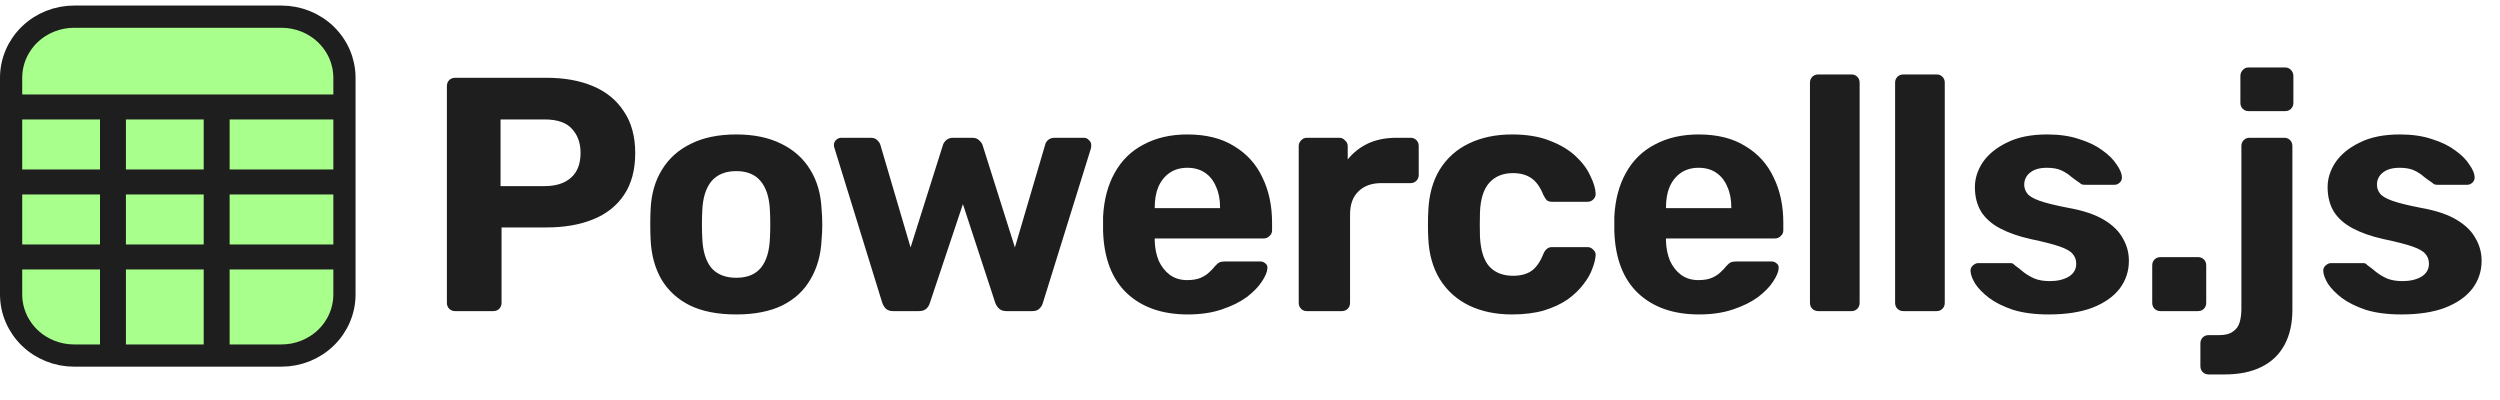
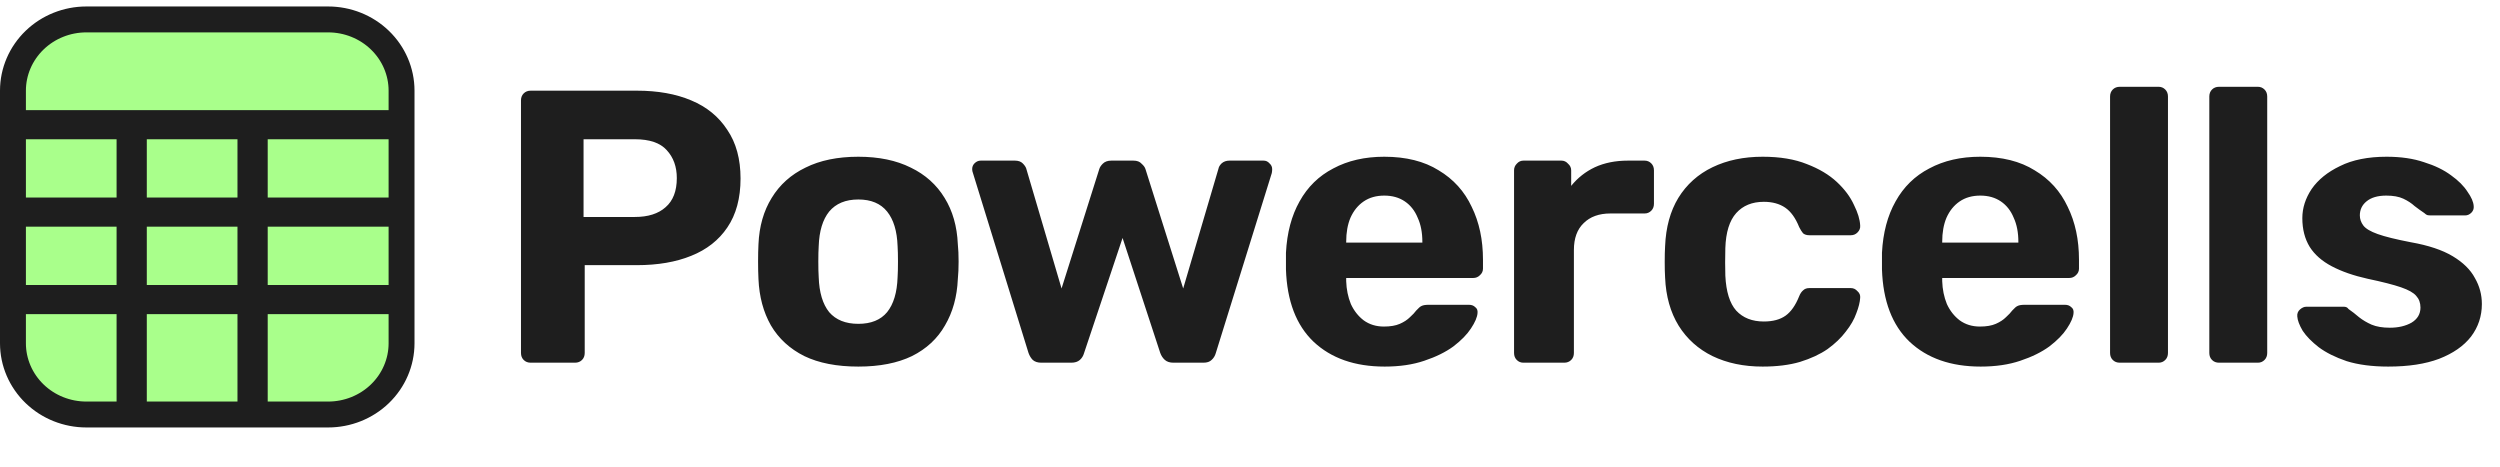
- <svg xmlns="http://www.w3.org/2000/svg" width="225" height="36" viewBox="0 0 225 36" fill="none">
-   <path d="M40.97 28C40.75 28 40.57 27.93 40.43 27.79C40.29 27.65 40.22 27.47 40.22 27.25V7.75C40.22 7.53 40.29 7.35 40.43 7.21C40.57 7.07 40.75 7 40.97 7H49.16C50.78 7 52.18 7.25 53.36 7.75C54.56 8.25 55.49 9.01 56.15 10.03C56.83 11.03 57.17 12.28 57.17 13.78C57.17 15.3 56.83 16.56 56.15 17.56C55.49 18.54 54.56 19.27 53.36 19.75C52.18 20.23 50.78 20.47 49.16 20.47H45.14V27.25C45.14 27.47 45.07 27.65 44.93 27.79C44.79 27.93 44.61 28 44.39 28H40.97ZM45.05 16.75H49.01C50.03 16.75 50.82 16.5 51.38 16C51.96 15.5 52.25 14.75 52.25 13.75C52.25 12.87 51.99 12.15 51.47 11.59C50.97 11.03 50.15 10.75 49.01 10.75H45.05V16.75ZM66.264 28.3C64.604 28.3 63.214 28.03 62.094 27.49C60.974 26.93 60.114 26.14 59.514 25.12C58.934 24.1 58.614 22.91 58.554 21.55C58.534 21.15 58.524 20.7 58.524 20.2C58.524 19.68 58.534 19.23 58.554 18.85C58.614 17.47 58.954 16.28 59.574 15.28C60.194 14.26 61.064 13.48 62.184 12.94C63.304 12.38 64.664 12.1 66.264 12.1C67.844 12.1 69.194 12.38 70.314 12.94C71.434 13.48 72.304 14.26 72.924 15.28C73.544 16.28 73.884 17.47 73.944 18.85C73.984 19.23 74.004 19.68 74.004 20.2C74.004 20.7 73.984 21.15 73.944 21.55C73.884 22.91 73.554 24.1 72.954 25.12C72.374 26.14 71.524 26.93 70.404 27.49C69.284 28.03 67.904 28.3 66.264 28.3ZM66.264 25C67.244 25 67.984 24.7 68.484 24.1C68.984 23.48 69.254 22.58 69.294 21.4C69.314 21.1 69.324 20.7 69.324 20.2C69.324 19.7 69.314 19.3 69.294 19C69.254 17.84 68.984 16.95 68.484 16.33C67.984 15.71 67.244 15.4 66.264 15.4C65.284 15.4 64.534 15.71 64.014 16.33C63.514 16.95 63.244 17.84 63.204 19C63.184 19.3 63.174 19.7 63.174 20.2C63.174 20.7 63.184 21.1 63.204 21.4C63.244 22.58 63.514 23.48 64.014 24.1C64.534 24.7 65.284 25 66.264 25ZM80.392 28C80.112 28 79.892 27.93 79.732 27.79C79.592 27.65 79.482 27.47 79.402 27.25L75.112 13.36C75.072 13.26 75.052 13.16 75.052 13.06C75.052 12.88 75.112 12.73 75.232 12.61C75.372 12.47 75.532 12.4 75.712 12.4H78.352C78.612 12.4 78.812 12.47 78.952 12.61C79.092 12.75 79.182 12.88 79.222 13L81.952 22.27L84.862 13.06C84.902 12.92 84.992 12.78 85.132 12.64C85.292 12.48 85.512 12.4 85.792 12.4H87.502C87.782 12.4 87.992 12.48 88.132 12.64C88.292 12.78 88.392 12.92 88.432 13.06L91.342 22.27L94.072 13C94.092 12.88 94.172 12.75 94.312 12.61C94.472 12.47 94.672 12.4 94.912 12.4H97.552C97.732 12.4 97.882 12.47 98.002 12.61C98.142 12.73 98.212 12.88 98.212 13.06C98.212 13.16 98.202 13.26 98.182 13.36L93.862 27.25C93.802 27.47 93.692 27.65 93.532 27.79C93.392 27.93 93.182 28 92.902 28H90.592C90.312 28 90.092 27.93 89.932 27.79C89.772 27.65 89.652 27.47 89.572 27.25L86.662 18.37L83.692 27.25C83.632 27.47 83.522 27.65 83.362 27.79C83.202 27.93 82.982 28 82.702 28H80.392ZM106.896 28.3C104.596 28.3 102.766 27.66 101.406 26.38C100.066 25.1 99.356 23.24 99.276 20.8C99.276 20.64 99.276 20.43 99.276 20.17C99.276 19.89 99.276 19.67 99.276 19.51C99.356 17.97 99.706 16.65 100.326 15.55C100.946 14.43 101.816 13.58 102.936 13C104.056 12.4 105.366 12.1 106.866 12.1C108.546 12.1 109.946 12.45 111.066 13.15C112.206 13.83 113.056 14.77 113.616 15.97C114.196 17.15 114.486 18.51 114.486 20.05V20.74C114.486 20.94 114.406 21.11 114.246 21.25C114.106 21.39 113.936 21.46 113.736 21.46H103.926C103.926 21.48 103.926 21.52 103.926 21.58C103.926 21.62 103.926 21.66 103.926 21.7C103.946 22.34 104.066 22.93 104.286 23.47C104.526 23.99 104.856 24.41 105.276 24.73C105.716 25.05 106.236 25.21 106.836 25.21C107.336 25.21 107.746 25.14 108.066 25C108.386 24.86 108.646 24.69 108.846 24.49C109.066 24.29 109.226 24.12 109.326 23.98C109.506 23.78 109.646 23.66 109.746 23.62C109.866 23.56 110.046 23.53 110.286 23.53H113.406C113.606 23.53 113.766 23.59 113.886 23.71C114.026 23.81 114.086 23.96 114.066 24.16C114.046 24.48 113.876 24.88 113.556 25.36C113.256 25.82 112.806 26.28 112.206 26.74C111.606 27.18 110.856 27.55 109.956 27.85C109.076 28.15 108.056 28.3 106.896 28.3ZM103.926 18.73H109.806V18.67C109.806 17.95 109.686 17.33 109.446 16.81C109.226 16.27 108.896 15.85 108.456 15.55C108.016 15.25 107.486 15.1 106.866 15.1C106.246 15.1 105.716 15.25 105.276 15.55C104.836 15.85 104.496 16.27 104.256 16.81C104.036 17.33 103.926 17.95 103.926 18.67V18.73ZM117.605 28C117.405 28 117.235 27.93 117.095 27.79C116.955 27.65 116.885 27.47 116.885 27.25V13.15C116.885 12.95 116.955 12.78 117.095 12.64C117.235 12.48 117.405 12.4 117.605 12.4H120.545C120.745 12.4 120.915 12.48 121.055 12.64C121.215 12.78 121.295 12.95 121.295 13.15V14.35C121.795 13.73 122.405 13.25 123.125 12.91C123.865 12.57 124.715 12.4 125.675 12.4H126.965C127.165 12.4 127.335 12.47 127.475 12.61C127.615 12.75 127.685 12.93 127.685 13.15V15.73C127.685 15.95 127.615 16.13 127.475 16.27C127.335 16.41 127.165 16.48 126.965 16.48H124.325C123.445 16.48 122.755 16.73 122.255 17.23C121.755 17.71 121.505 18.4 121.505 19.3V27.25C121.505 27.47 121.435 27.65 121.295 27.79C121.155 27.93 120.975 28 120.755 28H117.605ZM136.076 28.3C134.616 28.3 133.326 28.03 132.206 27.49C131.106 26.95 130.236 26.17 129.596 25.15C128.956 24.11 128.606 22.87 128.546 21.43C128.526 21.11 128.516 20.71 128.516 20.23C128.516 19.73 128.526 19.32 128.546 19C128.606 17.54 128.946 16.3 129.566 15.28C130.206 14.24 131.086 13.45 132.206 12.91C133.326 12.37 134.616 12.1 136.076 12.1C137.416 12.1 138.556 12.29 139.496 12.67C140.436 13.03 141.206 13.49 141.806 14.05C142.406 14.61 142.846 15.2 143.126 15.82C143.426 16.42 143.586 16.95 143.606 17.41C143.626 17.61 143.556 17.79 143.396 17.95C143.256 18.09 143.086 18.16 142.886 18.16H139.676C139.476 18.16 139.316 18.11 139.196 18.01C139.096 17.89 138.996 17.73 138.896 17.53C138.616 16.83 138.256 16.33 137.816 16.03C137.376 15.73 136.826 15.58 136.166 15.58C135.266 15.58 134.556 15.87 134.036 16.45C133.516 17.03 133.236 17.93 133.196 19.15C133.176 19.93 133.176 20.64 133.196 21.28C133.256 22.52 133.536 23.42 134.036 23.98C134.556 24.54 135.266 24.82 136.166 24.82C136.866 24.82 137.426 24.67 137.846 24.37C138.266 24.07 138.616 23.57 138.896 22.87C138.976 22.67 139.076 22.52 139.196 22.42C139.316 22.3 139.476 22.24 139.676 22.24H142.886C143.086 22.24 143.256 22.32 143.396 22.48C143.556 22.62 143.626 22.79 143.606 22.99C143.586 23.33 143.486 23.73 143.306 24.19C143.146 24.65 142.876 25.12 142.496 25.6C142.136 26.08 141.666 26.53 141.086 26.95C140.506 27.35 139.796 27.68 138.956 27.94C138.136 28.18 137.176 28.3 136.076 28.3ZM152.908 28.3C150.608 28.3 148.778 27.66 147.418 26.38C146.078 25.1 145.368 23.24 145.288 20.8C145.288 20.64 145.288 20.43 145.288 20.17C145.288 19.89 145.288 19.67 145.288 19.51C145.368 17.97 145.718 16.65 146.338 15.55C146.958 14.43 147.828 13.58 148.948 13C150.068 12.4 151.378 12.1 152.878 12.1C154.558 12.1 155.958 12.45 157.078 13.15C158.218 13.83 159.068 14.77 159.628 15.97C160.208 17.15 160.498 18.51 160.498 20.05V20.74C160.498 20.94 160.418 21.11 160.258 21.25C160.118 21.39 159.948 21.46 159.748 21.46H149.938C149.938 21.48 149.938 21.52 149.938 21.58C149.938 21.62 149.938 21.66 149.938 21.7C149.958 22.34 150.078 22.93 150.298 23.47C150.538 23.99 150.868 24.41 151.288 24.73C151.728 25.05 152.248 25.21 152.848 25.21C153.348 25.21 153.758 25.14 154.078 25C154.398 24.86 154.658 24.69 154.858 24.49C155.078 24.29 155.238 24.12 155.338 23.98C155.518 23.78 155.658 23.66 155.758 23.62C155.878 23.56 156.058 23.53 156.298 23.53H159.418C159.618 23.53 159.778 23.59 159.898 23.71C160.038 23.81 160.098 23.96 160.078 24.16C160.058 24.48 159.888 24.88 159.568 25.36C159.268 25.82 158.818 26.28 158.218 26.74C157.618 27.18 156.868 27.55 155.968 27.85C155.088 28.15 154.068 28.3 152.908 28.3ZM149.938 18.73H155.818V18.67C155.818 17.95 155.698 17.33 155.458 16.81C155.238 16.27 154.908 15.85 154.468 15.55C154.028 15.25 153.498 15.1 152.878 15.1C152.258 15.1 151.728 15.25 151.288 15.55C150.848 15.85 150.508 16.27 150.268 16.81C150.048 17.33 149.938 17.95 149.938 18.67V18.73ZM163.647 28C163.427 28 163.247 27.93 163.107 27.79C162.967 27.65 162.897 27.47 162.897 27.25V7.45C162.897 7.23 162.967 7.05 163.107 6.91C163.247 6.77 163.427 6.7 163.647 6.7H166.647C166.847 6.7 167.017 6.77 167.157 6.91C167.297 7.05 167.367 7.23 167.367 7.45V27.25C167.367 27.47 167.297 27.65 167.157 27.79C167.017 27.93 166.847 28 166.647 28H163.647ZM171.309 28C171.089 28 170.909 27.93 170.769 27.79C170.629 27.65 170.559 27.47 170.559 27.25V7.45C170.559 7.23 170.629 7.05 170.769 6.91C170.909 6.77 171.089 6.7 171.309 6.7H174.309C174.509 6.7 174.679 6.77 174.819 6.91C174.959 7.05 175.029 7.23 175.029 7.45V27.25C175.029 27.47 174.959 27.65 174.819 27.79C174.679 27.93 174.509 28 174.309 28H171.309ZM184.37 28.3C183.13 28.3 182.06 28.16 181.16 27.88C180.28 27.58 179.56 27.22 179 26.8C178.46 26.38 178.05 25.96 177.77 25.54C177.51 25.1 177.37 24.73 177.35 24.43C177.33 24.21 177.4 24.03 177.56 23.89C177.72 23.75 177.88 23.68 178.04 23.68H180.95C181.01 23.68 181.07 23.69 181.13 23.71C181.19 23.73 181.25 23.78 181.31 23.86C181.57 24.04 181.84 24.25 182.12 24.49C182.4 24.71 182.72 24.9 183.08 25.06C183.46 25.22 183.93 25.3 184.49 25.3C185.15 25.3 185.71 25.17 186.17 24.91C186.63 24.63 186.86 24.24 186.86 23.74C186.86 23.38 186.75 23.08 186.53 22.84C186.33 22.6 185.94 22.38 185.36 22.18C184.78 21.98 183.92 21.76 182.78 21.52C181.7 21.28 180.78 20.96 180.02 20.56C179.26 20.16 178.69 19.66 178.31 19.06C177.93 18.44 177.74 17.7 177.74 16.84C177.74 16.06 177.98 15.31 178.46 14.59C178.96 13.87 179.69 13.28 180.65 12.82C181.61 12.34 182.81 12.1 184.25 12.1C185.35 12.1 186.31 12.24 187.13 12.52C187.97 12.78 188.67 13.12 189.23 13.54C189.79 13.94 190.21 14.36 190.49 14.8C190.79 15.22 190.95 15.59 190.97 15.91C190.99 16.11 190.93 16.28 190.79 16.42C190.65 16.56 190.49 16.63 190.31 16.63H187.64C187.54 16.63 187.45 16.62 187.37 16.6C187.29 16.56 187.22 16.51 187.16 16.45C186.92 16.29 186.67 16.11 186.41 15.91C186.17 15.69 185.88 15.5 185.54 15.34C185.2 15.18 184.76 15.1 184.22 15.1C183.56 15.1 183.05 15.25 182.69 15.55C182.35 15.83 182.18 16.19 182.18 16.63C182.18 16.91 182.27 17.17 182.45 17.41C182.63 17.65 183 17.87 183.56 18.07C184.12 18.27 184.97 18.48 186.11 18.7C187.47 18.94 188.55 19.3 189.35 19.78C190.15 20.26 190.72 20.82 191.06 21.46C191.42 22.08 191.6 22.75 191.6 23.47C191.6 24.41 191.32 25.25 190.76 25.99C190.2 26.71 189.38 27.28 188.3 27.7C187.24 28.1 185.93 28.3 184.37 28.3ZM194.45 28C194.23 28 194.05 27.93 193.91 27.79C193.77 27.65 193.7 27.47 193.7 27.25V23.89C193.7 23.67 193.77 23.49 193.91 23.35C194.05 23.21 194.23 23.14 194.45 23.14H197.81C198.03 23.14 198.21 23.21 198.35 23.35C198.49 23.49 198.56 23.67 198.56 23.89V27.25C198.56 27.47 198.49 27.65 198.35 27.79C198.21 27.93 198.03 28 197.81 28H194.45ZM198.785 33.7C198.565 33.7 198.385 33.63 198.245 33.49C198.105 33.35 198.035 33.17 198.035 32.95V30.91C198.035 30.69 198.105 30.51 198.245 30.37C198.385 30.23 198.565 30.16 198.785 30.16H199.745C200.285 30.16 200.695 30.05 200.975 29.83C201.275 29.63 201.475 29.35 201.575 28.99C201.675 28.63 201.725 28.23 201.725 27.79V13.15C201.725 12.93 201.795 12.75 201.935 12.61C202.075 12.47 202.245 12.4 202.445 12.4H205.595C205.795 12.4 205.965 12.47 206.105 12.61C206.245 12.75 206.315 12.93 206.315 13.15V27.88C206.315 29.1 206.085 30.14 205.625 31C205.165 31.88 204.475 32.55 203.555 33.01C202.655 33.47 201.535 33.7 200.195 33.7H198.785ZM202.355 10C202.155 10 201.985 9.93 201.845 9.79C201.705 9.65 201.635 9.47 201.635 9.25V6.85C201.635 6.63 201.705 6.45 201.845 6.31C201.985 6.15 202.155 6.07 202.355 6.07H205.655C205.875 6.07 206.055 6.15 206.195 6.31C206.335 6.45 206.405 6.63 206.405 6.85V9.25C206.405 9.47 206.335 9.65 206.195 9.79C206.055 9.93 205.875 10 205.655 10H202.355ZM216.115 28.3C214.875 28.3 213.805 28.16 212.905 27.88C212.025 27.58 211.305 27.22 210.745 26.8C210.205 26.38 209.795 25.96 209.515 25.54C209.255 25.1 209.115 24.73 209.095 24.43C209.075 24.21 209.145 24.03 209.305 23.89C209.465 23.75 209.625 23.68 209.785 23.68H212.695C212.755 23.68 212.815 23.69 212.875 23.71C212.935 23.73 212.995 23.78 213.055 23.86C213.315 24.04 213.585 24.25 213.865 24.49C214.145 24.71 214.465 24.9 214.825 25.06C215.205 25.22 215.675 25.3 216.235 25.3C216.895 25.3 217.455 25.17 217.915 24.91C218.375 24.63 218.605 24.24 218.605 23.74C218.605 23.38 218.495 23.08 218.275 22.84C218.075 22.6 217.685 22.38 217.105 22.18C216.525 21.98 215.665 21.76 214.525 21.52C213.445 21.28 212.525 20.96 211.765 20.56C211.005 20.16 210.435 19.66 210.055 19.06C209.675 18.44 209.485 17.7 209.485 16.84C209.485 16.06 209.725 15.31 210.205 14.59C210.705 13.87 211.435 13.28 212.395 12.82C213.355 12.34 214.555 12.1 215.995 12.1C217.095 12.1 218.055 12.24 218.875 12.52C219.715 12.78 220.415 13.12 220.975 13.54C221.535 13.94 221.955 14.36 222.235 14.8C222.535 15.22 222.695 15.59 222.715 15.91C222.735 16.11 222.675 16.28 222.535 16.42C222.395 16.56 222.235 16.63 222.055 16.63H219.385C219.285 16.63 219.195 16.62 219.115 16.6C219.035 16.56 218.965 16.51 218.905 16.45C218.665 16.29 218.415 16.11 218.155 15.91C217.915 15.69 217.625 15.5 217.285 15.34C216.945 15.18 216.505 15.1 215.965 15.1C215.305 15.1 214.795 15.25 214.435 15.55C214.095 15.83 213.925 16.19 213.925 16.63C213.925 16.91 214.015 17.17 214.195 17.41C214.375 17.65 214.745 17.87 215.305 18.07C215.865 18.27 216.715 18.48 217.855 18.7C219.215 18.94 220.295 19.3 221.095 19.78C221.895 20.26 222.465 20.82 222.805 21.46C223.165 22.08 223.345 22.75 223.345 23.47C223.345 24.41 223.065 25.25 222.505 25.99C221.945 26.71 221.125 27.28 220.045 27.7C218.985 28.1 217.675 28.3 216.115 28.3Z" fill="#1E1E1E" />
+ <svg xmlns="http://www.w3.org/2000/svg" width="193" height="36" viewBox="0 0 193 36" fill="none">
+   <path d="M40.97 28C40.75 28 40.57 27.93 40.43 27.79C40.29 27.65 40.22 27.47 40.22 27.25V7.75C40.22 7.53 40.29 7.35 40.43 7.21C40.57 7.07 40.75 7 40.97 7H49.16C50.78 7 52.18 7.25 53.36 7.75C54.56 8.25 55.49 9.01 56.15 10.03C56.83 11.03 57.17 12.28 57.17 13.78C57.17 15.3 56.83 16.56 56.15 17.56C55.49 18.54 54.56 19.27 53.36 19.75C52.18 20.23 50.78 20.47 49.16 20.47H45.14V27.25C45.14 27.47 45.07 27.65 44.93 27.79C44.79 27.93 44.61 28 44.39 28H40.97ZM45.05 16.75H49.01C50.03 16.75 50.82 16.5 51.38 16C51.96 15.5 52.25 14.75 52.25 13.75C52.25 12.87 51.99 12.15 51.47 11.59C50.97 11.03 50.15 10.75 49.01 10.75H45.05V16.75ZM66.264 28.3C64.604 28.3 63.214 28.03 62.094 27.49C60.974 26.93 60.114 26.14 59.514 25.12C58.934 24.1 58.614 22.91 58.554 21.55C58.534 21.15 58.524 20.7 58.524 20.2C58.524 19.68 58.534 19.23 58.554 18.85C58.614 17.47 58.954 16.28 59.574 15.28C60.194 14.26 61.064 13.48 62.184 12.94C63.304 12.38 64.664 12.1 66.264 12.1C67.844 12.1 69.194 12.38 70.314 12.94C71.434 13.48 72.304 14.26 72.924 15.28C73.544 16.28 73.884 17.47 73.944 18.85C73.984 19.23 74.004 19.68 74.004 20.2C74.004 20.7 73.984 21.15 73.944 21.55C73.884 22.91 73.554 24.1 72.954 25.12C72.374 26.14 71.524 26.93 70.404 27.49C69.284 28.03 67.904 28.3 66.264 28.3ZM66.264 25C67.244 25 67.984 24.7 68.484 24.1C68.984 23.48 69.254 22.58 69.294 21.4C69.314 21.1 69.324 20.7 69.324 20.2C69.324 19.7 69.314 19.3 69.294 19C69.254 17.84 68.984 16.95 68.484 16.33C67.984 15.71 67.244 15.4 66.264 15.4C65.284 15.4 64.534 15.71 64.014 16.33C63.514 16.95 63.244 17.84 63.204 19C63.184 19.3 63.174 19.7 63.174 20.2C63.174 20.7 63.184 21.1 63.204 21.4C63.244 22.58 63.514 23.48 64.014 24.1C64.534 24.7 65.284 25 66.264 25ZM80.392 28C80.112 28 79.892 27.93 79.732 27.79C79.592 27.65 79.482 27.47 79.402 27.25L75.112 13.36C75.072 13.26 75.052 13.16 75.052 13.06C75.052 12.88 75.112 12.73 75.232 12.61C75.372 12.47 75.532 12.4 75.712 12.4H78.352C78.612 12.4 78.812 12.47 78.952 12.61C79.092 12.75 79.182 12.88 79.222 13L81.952 22.27L84.862 13.06C84.902 12.92 84.992 12.78 85.132 12.64C85.292 12.48 85.512 12.4 85.792 12.4H87.502C87.782 12.4 87.992 12.48 88.132 12.64C88.292 12.78 88.392 12.92 88.432 13.06L91.342 22.27L94.072 13C94.092 12.88 94.172 12.75 94.312 12.61C94.472 12.47 94.672 12.4 94.912 12.4H97.552C97.732 12.4 97.882 12.47 98.002 12.61C98.142 12.73 98.212 12.88 98.212 13.06C98.212 13.16 98.202 13.26 98.182 13.36L93.862 27.25C93.802 27.47 93.692 27.65 93.532 27.79C93.392 27.93 93.182 28 92.902 28H90.592C90.312 28 90.092 27.93 89.932 27.79C89.772 27.65 89.652 27.47 89.572 27.25L86.662 18.37L83.692 27.25C83.632 27.47 83.522 27.65 83.362 27.79C83.202 27.93 82.982 28 82.702 28H80.392ZM106.896 28.3C104.596 28.3 102.766 27.66 101.406 26.38C100.066 25.1 99.356 23.24 99.276 20.8C99.276 20.64 99.276 20.43 99.276 20.17C99.276 19.89 99.276 19.67 99.276 19.51C99.356 17.97 99.706 16.65 100.326 15.55C100.946 14.43 101.816 13.58 102.936 13C104.056 12.4 105.366 12.1 106.866 12.1C108.546 12.1 109.946 12.45 111.066 13.15C112.206 13.83 113.056 14.77 113.616 15.97C114.196 17.15 114.486 18.51 114.486 20.05V20.74C114.486 20.94 114.406 21.11 114.246 21.25C114.106 21.39 113.936 21.46 113.736 21.46H103.926C103.926 21.48 103.926 21.52 103.926 21.58C103.926 21.62 103.926 21.66 103.926 21.7C103.946 22.34 104.066 22.93 104.286 23.47C104.526 23.99 104.856 24.41 105.276 24.73C105.716 25.05 106.236 25.21 106.836 25.21C107.336 25.21 107.746 25.14 108.066 25C108.386 24.86 108.646 24.69 108.846 24.49C109.066 24.29 109.226 24.12 109.326 23.98C109.506 23.78 109.646 23.66 109.746 23.62C109.866 23.56 110.046 23.53 110.286 23.53H113.406C113.606 23.53 113.766 23.59 113.886 23.71C114.026 23.81 114.086 23.96 114.066 24.16C114.046 24.48 113.876 24.88 113.556 25.36C113.256 25.82 112.806 26.28 112.206 26.74C111.606 27.18 110.856 27.55 109.956 27.85C109.076 28.15 108.056 28.3 106.896 28.3ZM103.926 18.73H109.806V18.67C109.806 17.95 109.686 17.33 109.446 16.81C109.226 16.27 108.896 15.85 108.456 15.55C108.016 15.25 107.486 15.1 106.866 15.1C106.246 15.1 105.716 15.25 105.276 15.55C104.836 15.85 104.496 16.27 104.256 16.81C104.036 17.33 103.926 17.95 103.926 18.67V18.73ZM117.605 28C117.405 28 117.235 27.93 117.095 27.79C116.955 27.65 116.885 27.47 116.885 27.25V13.15C116.885 12.95 116.955 12.78 117.095 12.64C117.235 12.48 117.405 12.4 117.605 12.4H120.545C120.745 12.4 120.915 12.48 121.055 12.64C121.215 12.78 121.295 12.95 121.295 13.15V14.35C121.795 13.73 122.405 13.25 123.125 12.91C123.865 12.57 124.715 12.4 125.675 12.4H126.965C127.165 12.4 127.335 12.47 127.475 12.61C127.615 12.75 127.685 12.93 127.685 13.15V15.73C127.685 15.95 127.615 16.13 127.475 16.27C127.335 16.41 127.165 16.48 126.965 16.48H124.325C123.445 16.48 122.755 16.73 122.255 17.23C121.755 17.71 121.505 18.4 121.505 19.3V27.25C121.505 27.47 121.435 27.65 121.295 27.79C121.155 27.93 120.975 28 120.755 28H117.605ZM136.076 28.3C134.616 28.3 133.326 28.03 132.206 27.49C131.106 26.95 130.236 26.17 129.596 25.15C128.956 24.11 128.606 22.87 128.546 21.43C128.526 21.11 128.516 20.71 128.516 20.23C128.516 19.73 128.526 19.32 128.546 19C128.606 17.54 128.946 16.3 129.566 15.28C130.206 14.24 131.086 13.45 132.206 12.91C133.326 12.37 134.616 12.1 136.076 12.1C137.416 12.1 138.556 12.29 139.496 12.67C140.436 13.03 141.206 13.49 141.806 14.05C142.406 14.61 142.846 15.2 143.126 15.82C143.426 16.42 143.586 16.95 143.606 17.41C143.626 17.61 143.556 17.79 143.396 17.95C143.256 18.09 143.086 18.16 142.886 18.16H139.676C139.476 18.16 139.316 18.11 139.196 18.01C139.096 17.89 138.996 17.73 138.896 17.53C138.616 16.83 138.256 16.33 137.816 16.03C137.376 15.73 136.826 15.58 136.166 15.58C135.266 15.58 134.556 15.87 134.036 16.45C133.516 17.03 133.236 17.93 133.196 19.15C133.176 19.93 133.176 20.64 133.196 21.28C133.256 22.52 133.536 23.42 134.036 23.98C134.556 24.54 135.266 24.82 136.166 24.82C136.866 24.82 137.426 24.67 137.846 24.37C138.266 24.07 138.616 23.57 138.896 22.87C138.976 22.67 139.076 22.52 139.196 22.42C139.316 22.3 139.476 22.24 139.676 22.24H142.886C143.086 22.24 143.256 22.32 143.396 22.48C143.556 22.62 143.626 22.79 143.606 22.99C143.586 23.33 143.486 23.73 143.306 24.19C143.146 24.65 142.876 25.12 142.496 25.6C142.136 26.08 141.666 26.53 141.086 26.95C140.506 27.35 139.796 27.68 138.956 27.94C138.136 28.18 137.176 28.3 136.076 28.3ZM152.908 28.3C150.608 28.3 148.778 27.66 147.418 26.38C146.078 25.1 145.368 23.24 145.288 20.8C145.288 20.64 145.288 20.43 145.288 20.17C145.288 19.89 145.288 19.67 145.288 19.51C145.368 17.97 145.718 16.65 146.338 15.55C146.958 14.43 147.828 13.58 148.948 13C150.068 12.4 151.378 12.1 152.878 12.1C154.558 12.1 155.958 12.45 157.078 13.15C158.218 13.83 159.068 14.77 159.628 15.97C160.208 17.15 160.498 18.51 160.498 20.05V20.74C160.498 20.94 160.418 21.11 160.258 21.25C160.118 21.39 159.948 21.46 159.748 21.46H149.938C149.938 21.48 149.938 21.52 149.938 21.58C149.938 21.62 149.938 21.66 149.938 21.7C149.958 22.34 150.078 22.93 150.298 23.47C150.538 23.99 150.868 24.41 151.288 24.73C151.728 25.05 152.248 25.21 152.848 25.21C153.348 25.21 153.758 25.14 154.078 25C154.398 24.86 154.658 24.69 154.858 24.49C155.078 24.29 155.238 24.12 155.338 23.98C155.518 23.78 155.658 23.66 155.758 23.62C155.878 23.56 156.058 23.53 156.298 23.53H159.418C159.618 23.53 159.778 23.59 159.898 23.71C160.038 23.81 160.098 23.96 160.078 24.16C160.058 24.48 159.888 24.88 159.568 25.36C159.268 25.82 158.818 26.28 158.218 26.74C157.618 27.18 156.868 27.55 155.968 27.85C155.088 28.15 154.068 28.3 152.908 28.3ZM149.938 18.73H155.818V18.67C155.818 17.95 155.698 17.33 155.458 16.81C155.238 16.27 154.908 15.85 154.468 15.55C154.028 15.25 153.498 15.1 152.878 15.1C152.258 15.1 151.728 15.25 151.288 15.55C150.848 15.85 150.508 16.27 150.268 16.81C150.048 17.33 149.938 17.95 149.938 18.67V18.73ZM163.647 28C163.427 28 163.247 27.93 163.107 27.79C162.967 27.65 162.897 27.47 162.897 27.25V7.45C162.897 7.23 162.967 7.05 163.107 6.91C163.247 6.77 163.427 6.7 163.647 6.7H166.647C166.847 6.7 167.017 6.77 167.157 6.91C167.297 7.05 167.367 7.23 167.367 7.45V27.25C167.367 27.47 167.297 27.65 167.157 27.79C167.017 27.93 166.847 28 166.647 28H163.647ZM171.309 28C171.089 28 170.909 27.93 170.769 27.79C170.629 27.65 170.559 27.47 170.559 27.25V7.45C170.559 7.23 170.629 7.05 170.769 6.91C170.909 6.77 171.089 6.7 171.309 6.7H174.309C174.509 6.7 174.679 6.77 174.819 6.91C174.959 7.05 175.029 7.23 175.029 7.45V27.25C175.029 27.47 174.959 27.65 174.819 27.79C174.679 27.93 174.509 28 174.309 28H171.309ZM184.37 28.3C183.13 28.3 182.06 28.16 181.16 27.88C180.28 27.58 179.56 27.22 179 26.8C178.46 26.38 178.05 25.96 177.77 25.54C177.51 25.1 177.37 24.73 177.35 24.43C177.33 24.21 177.4 24.03 177.56 23.89C177.72 23.75 177.88 23.68 178.04 23.68H180.95C181.01 23.68 181.07 23.69 181.13 23.71C181.19 23.73 181.25 23.78 181.31 23.86C181.57 24.04 181.84 24.25 182.12 24.49C182.4 24.71 182.72 24.9 183.08 25.06C183.46 25.22 183.93 25.3 184.49 25.3C185.15 25.3 185.71 25.17 186.17 24.91C186.63 24.63 186.86 24.24 186.86 23.74C186.86 23.38 186.75 23.08 186.53 22.84C186.33 22.6 185.94 22.38 185.36 22.18C184.78 21.98 183.92 21.76 182.78 21.52C181.7 21.28 180.78 20.96 180.02 20.56C179.26 20.16 178.69 19.66 178.31 19.06C177.93 18.44 177.74 17.7 177.74 16.84C177.74 16.06 177.98 15.31 178.46 14.59C178.96 13.87 179.69 13.28 180.65 12.82C181.61 12.34 182.81 12.1 184.25 12.1C185.35 12.1 186.31 12.24 187.13 12.52C187.97 12.78 188.67 13.12 189.23 13.54C189.79 13.94 190.21 14.36 190.49 14.8C190.79 15.22 190.95 15.59 190.97 15.91C190.99 16.11 190.93 16.28 190.79 16.42C190.65 16.56 190.49 16.63 190.31 16.63H187.64C187.54 16.63 187.45 16.62 187.37 16.6C187.29 16.56 187.22 16.51 187.16 16.45C186.92 16.29 186.67 16.11 186.41 15.91C186.17 15.69 185.88 15.5 185.54 15.34C185.2 15.18 184.76 15.1 184.22 15.1C183.56 15.1 183.05 15.25 182.69 15.55C182.35 15.83 182.18 16.19 182.18 16.63C182.18 16.91 182.27 17.17 182.45 17.41C182.63 17.65 183 17.87 183.56 18.07C184.12 18.27 184.97 18.48 186.11 18.7C187.47 18.94 188.55 19.3 189.35 19.78C190.15 20.26 190.72 20.82 191.06 21.46C191.42 22.08 191.6 22.75 191.6 23.47C191.6 24.41 191.32 25.25 190.76 25.99C190.2 26.71 189.38 27.28 188.3 27.7C187.24 28.1 185.93 28.3 184.37 28.3Z" fill="#1E1E1E" />
  <path d="M1 8.5V9.5H2H30H31V8.5V7C31 5.529 30.394 4.127 29.327 3.098C28.262 2.071 26.825 1.5 25.333 1.5H6.667C5.175 1.5 3.738 2.071 2.673 3.098C1.606 4.127 1 5.529 1 7V8.5ZM31 10.75V9.75H30H20.667H19.667V10.75V15.25V16.25H20.667H30H31V15.25V10.75ZM31 17.5V16.5H30H20.667H19.667V17.5V22V23H20.667H30H31V22V17.5ZM31 24.25V23.25H30H20.667H19.667V24.25V31V32H20.667H25.333C26.825 32 28.262 31.429 29.327 30.402C30.394 29.373 31 27.971 31 26.5V24.25ZM18.333 32H19.333V31V24.25V23.25H18.333H11.333H10.333V24.25V31V32H11.333H18.333ZM9 32H10V31V24.25V23.25H9H2H1V24.25V26.5C1 27.971 1.606 29.373 2.673 30.402C3.738 31.429 5.175 32 6.667 32H9ZM1 22V23H2H9H10V22V17.5V16.5H9H2H1V17.5V22ZM1 15.25V16.25H2H9H10V15.25V10.75V9.75H9H2H1V10.75V15.25ZM10.333 15.25V16.25H11.333H18.333H19.333V15.25V10.75V9.75H18.333H11.333H10.333V10.75V15.25ZM11.333 16.5H10.333V17.5V22V23H11.333H18.333H19.333V22V17.5V16.5H18.333H11.333Z" fill="#A9FF8B" stroke="#1E1E1E" stroke-width="2" />
</svg>
